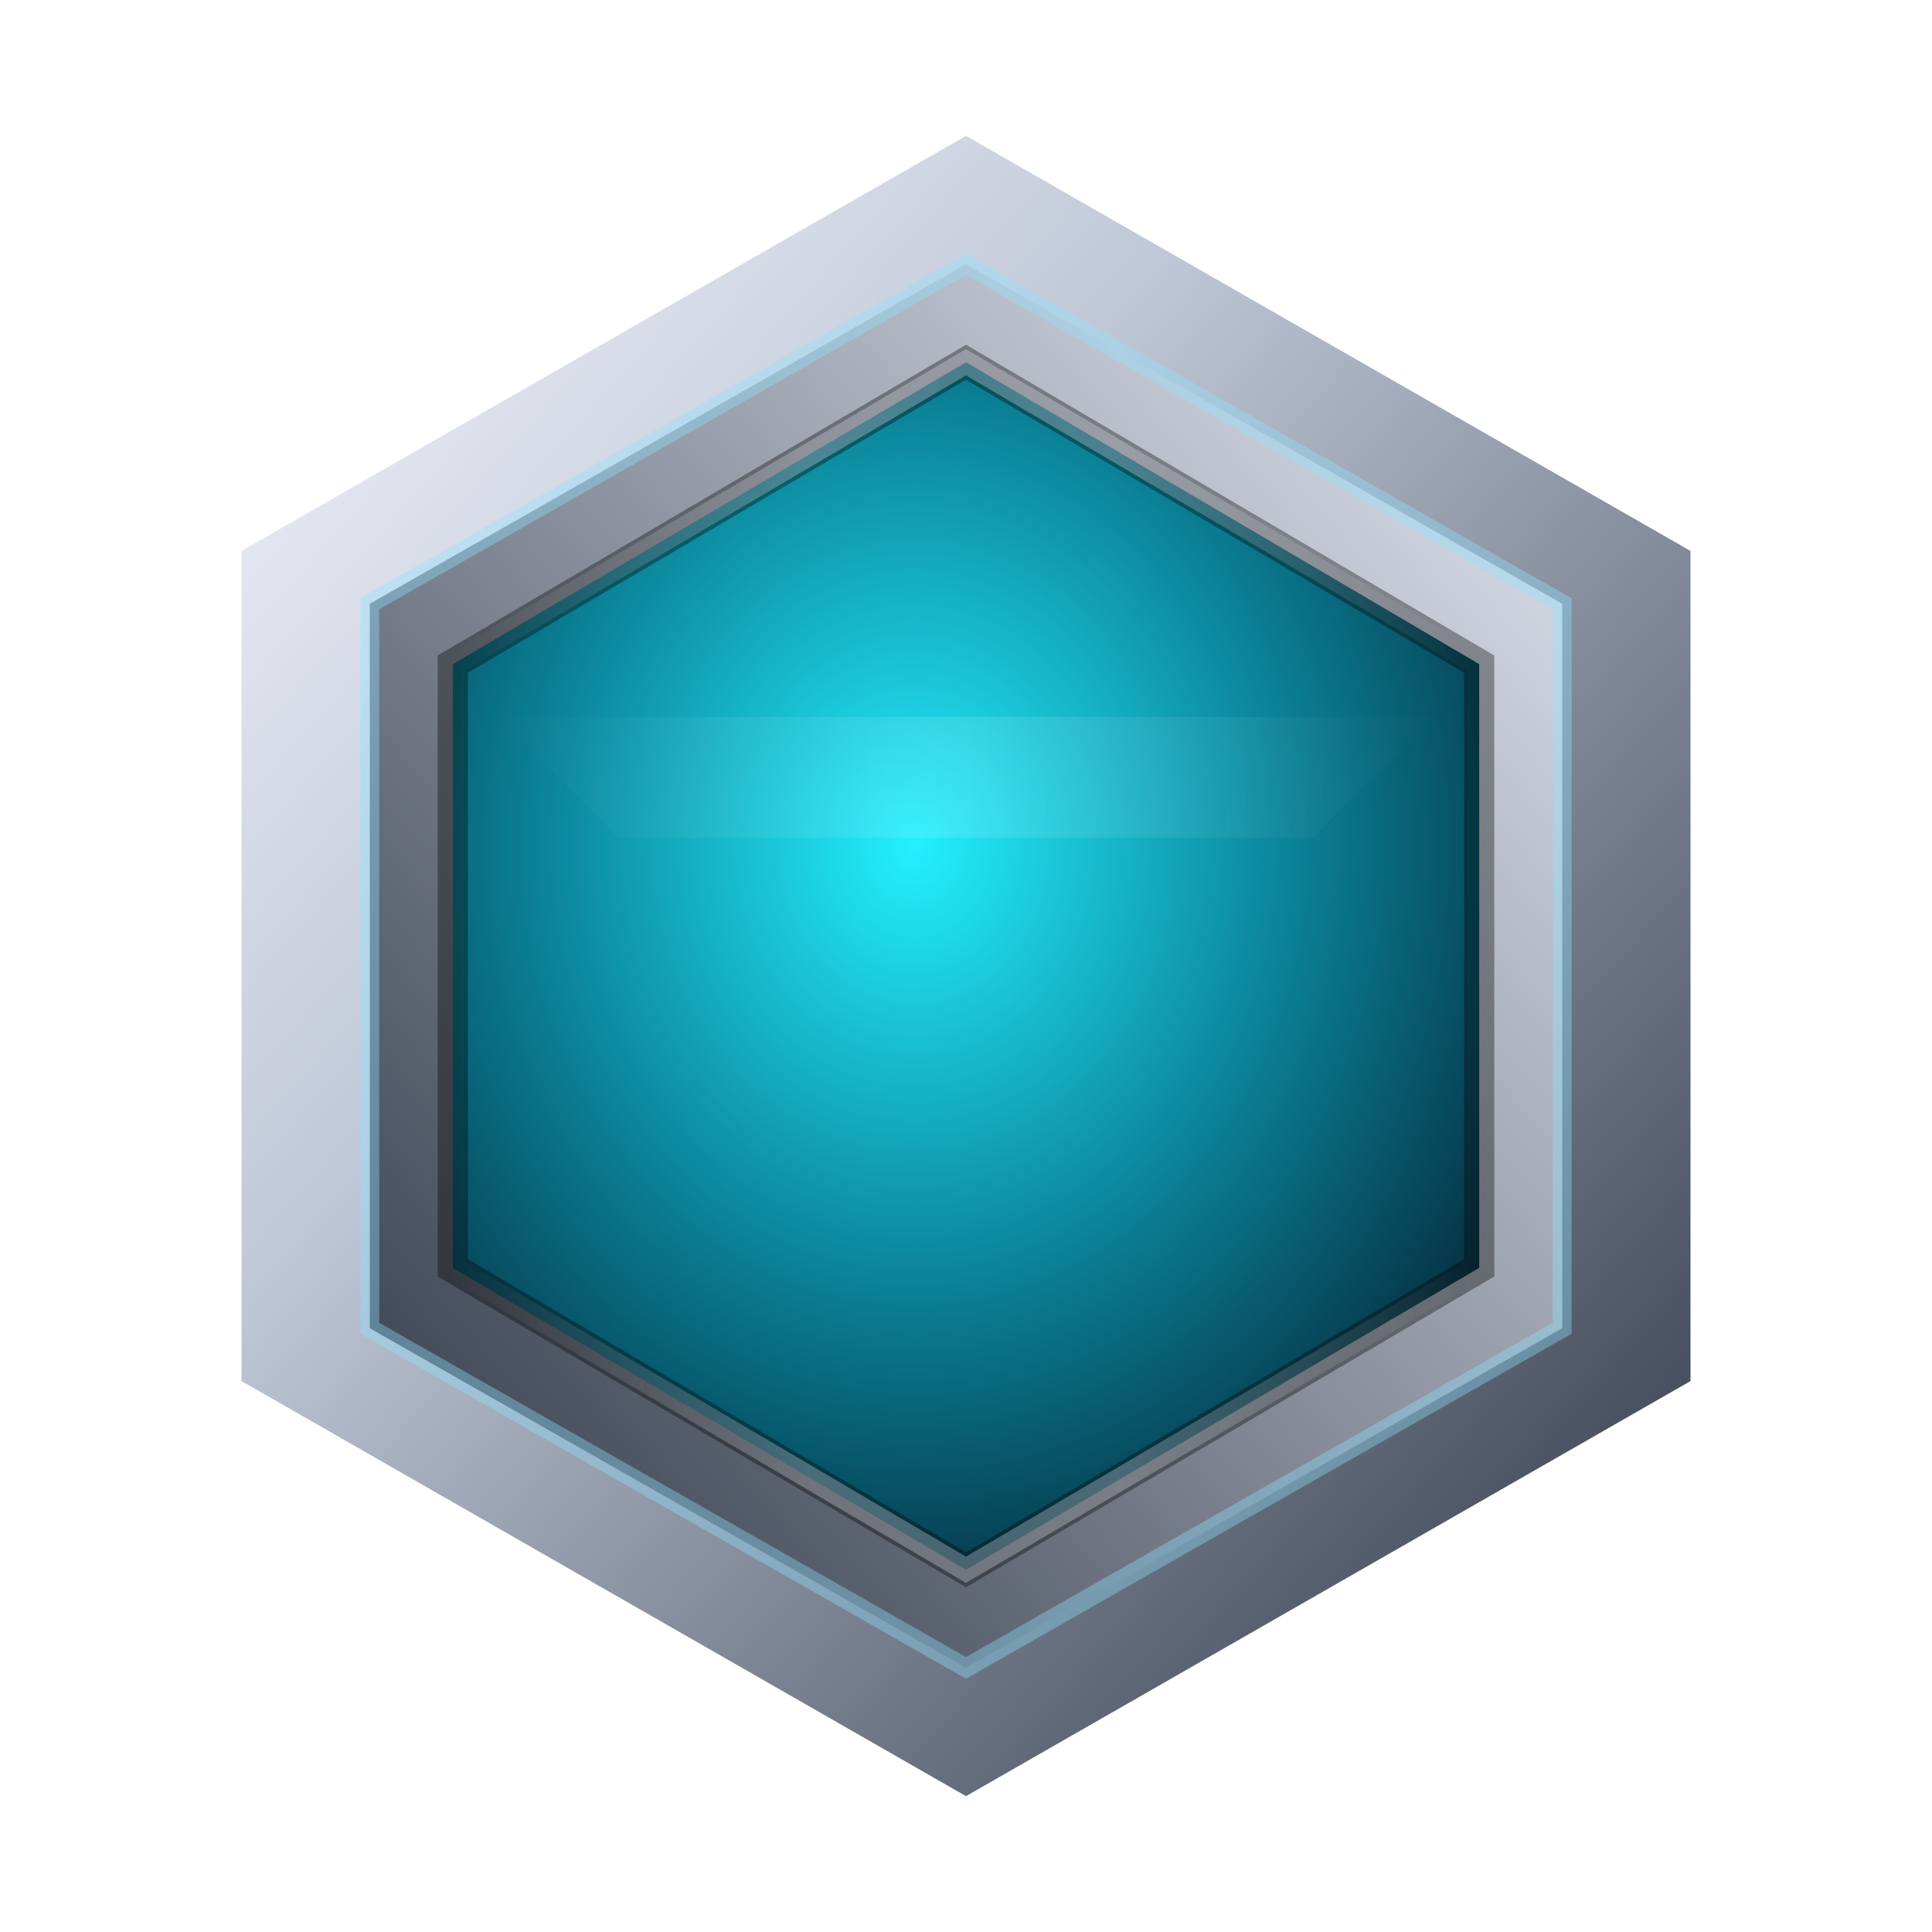
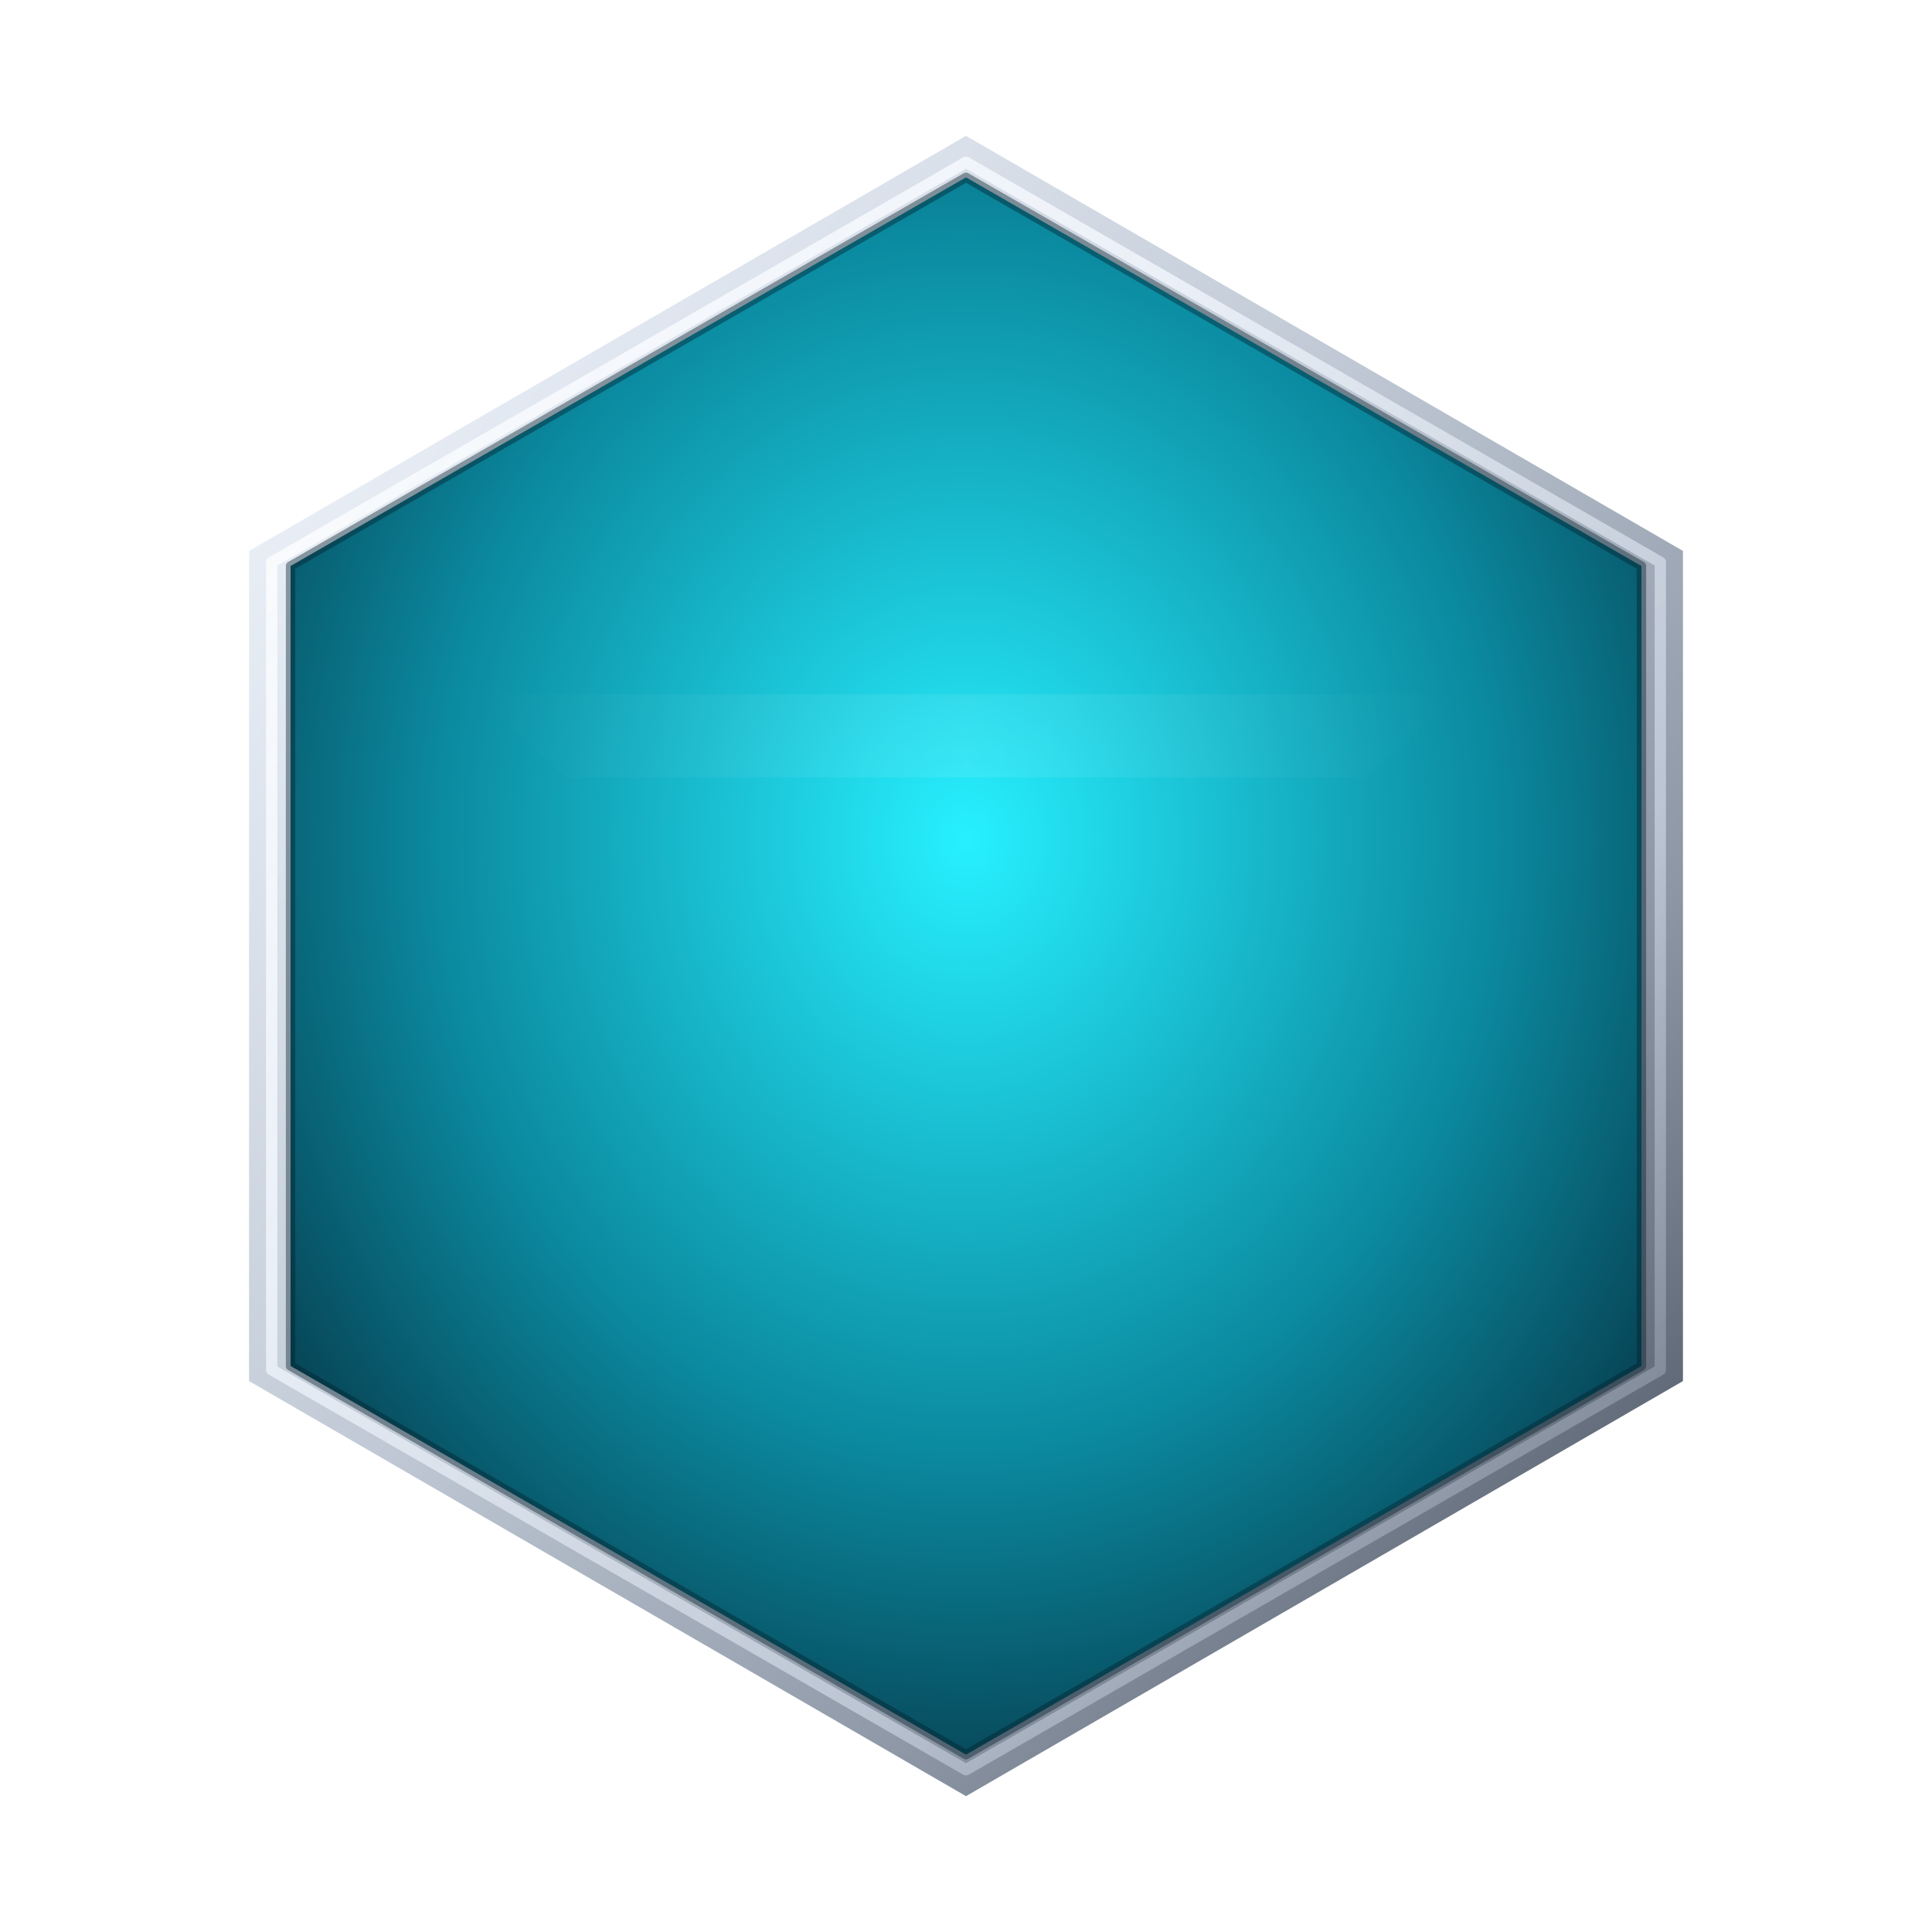
<svg xmlns="http://www.w3.org/2000/svg" width="512" height="512" viewBox="0 0 512 512">
  <defs>
-     <linearGradient id="rim_behaviour_silver" x1="0" y1="0" x2="1" y2="1">
-       <stop offset="0" stop-color="#F4F7FF" />
-       <stop offset="0.35" stop-color="#C0C7D6" />
-       <stop offset="1" stop-color="#2C3342" />
+     <linearGradient id="silverMetal_ultraslim" x1="0" y1="0" x2="1" y2="1">
+       <stop offset="0%" stop-color="#F8FBFF" />
+       <stop offset="18%" stop-color="#E2E8F1" />
+       <stop offset="45%" stop-color="#BFC8D4" />
+       <stop offset="72%" stop-color="#8D97A6" />
+       <stop offset="100%" stop-color="#3E4653" />
    </linearGradient>
-     <linearGradient id="rimInner_behaviour_silver" x1="1" y1="0" x2="0" y2="1">
-       <stop offset="0" stop-color="#E7ECF7" />
-       <stop offset="1" stop-color="#2C3342" />
+     <linearGradient id="silverLine_ultraslim" x1="0" y1="0" x2="1" y2="1">
+       <stop offset="0%" stop-color="#FFFFFF" stop-opacity="0.98" />
+       <stop offset="35%" stop-color="#EFF4FB" stop-opacity="0.88" />
+       <stop offset="70%" stop-color="#C7D1DE" stop-opacity="0.78" />
+       <stop offset="100%" stop-color="#667080" stop-opacity="0.72" />
    </linearGradient>
-     <radialGradient id="core_behaviour_silver" cx="0.45" cy="0.40" r="0.70">
-       <stop offset="0" stop-color="#23F0FF" />
-       <stop offset="0.55" stop-color="#0A7C92" />
-       <stop offset="1" stop-color="#052233" />
+     <radialGradient id="behaviourCore_silver_ultraslim" cx="50%" cy="42%" r="70%">
+       <stop offset="0%" stop-color="#27F0FF" />
+       <stop offset="55%" stop-color="#0B8AA0" />
+       <stop offset="100%" stop-color="#052433" />
    </radialGradient>
-     <linearGradient id="ring_behaviour_silver" x1="0" y1="0" x2="1" y2="0">
-       <stop offset="0" stop-color="#E7ECF7" stop-opacity="0" />
-       <stop offset="0.35" stop-color="#E7ECF7" stop-opacity="0.55" />
-       <stop offset="0.65" stop-color="#E7ECF7" stop-opacity="0.55" />
-       <stop offset="1" stop-color="#E7ECF7" stop-opacity="0" />
-     </linearGradient>
-     <linearGradient id="shine_behaviour_silver" x1="0" y1="0" x2="1" y2="0">
-       <stop offset="0" stop-color="#fff" stop-opacity="0" />
-       <stop offset="0.5" stop-color="#fff" stop-opacity="0.22" />
-       <stop offset="1" stop-color="#fff" stop-opacity="0" />
+     <linearGradient id="coreShine_silver_ultraslim" x1="0" y1="0" x2="1" y2="0">
+       <stop offset="0%" stop-color="#FFFFFF" stop-opacity="0" />
+       <stop offset="50%" stop-color="#FFFFFF" stop-opacity="0.16" />
+       <stop offset="100%" stop-color="#FFFFFF" stop-opacity="0" />
    </linearGradient>
  </defs>
-   <polygon points="256,36 448,146 448,366 256,476 64,366 64,146" fill="url(#rim_behaviour_silver)" />
-   <polygon points="256,70 414,160 414,352 256,442 98,352 98,160" fill="url(#rimInner_behaviour_silver)" />
-   <polygon points="256,70 414,160 414,352 256,442 98,352 98,160" fill="none" stroke="#8DE3FF" stroke-width="5" opacity="0.38" />
-   <polygon points="256,96 392,176 392,336 256,416 120,336 120,176" fill="url(#core_behaviour_silver)" />
-   <polygon points="256,96 392,176 392,336 256,416 120,336 120,176" fill="none" stroke="#000" stroke-width="8" opacity="0.35" />
-   <polygon points="256,96 392,176 392,336 256,416 120,336 120,176" fill="none" stroke="url(#ring_behaviour_silver)" stroke-width="6" opacity="0.55" />
-   <polygon points="132,190 380,190 348,222 164,222" fill="url(#shine_behaviour_silver)" opacity="0.55" />
+   <polygon points="256,36 446,146 446,366 256,476 66,366 66,146" fill="url(#silverMetal_ultraslim)" />
+   <polygon points="256,43 440,149 440,363 256,469 72,363 72,149" fill="none" stroke="url(#silverLine_ultraslim)" stroke-width="3" stroke-linejoin="round" />
+   <polygon points="256,47 435,150 435,362 256,465 77,362 77,150" fill="url(#behaviourCore_silver_ultraslim)" />
+   <polygon points="256,47 435,150 435,362 256,465 77,362 77,150" fill="none" stroke="#04202D" stroke-width="2.5" stroke-opacity="0.42" stroke-linejoin="round" />
+   <polygon points="126,184 386,184 362,206 150,206" fill="url(#coreShine_silver_ultraslim)" opacity="0.55" />
</svg>
